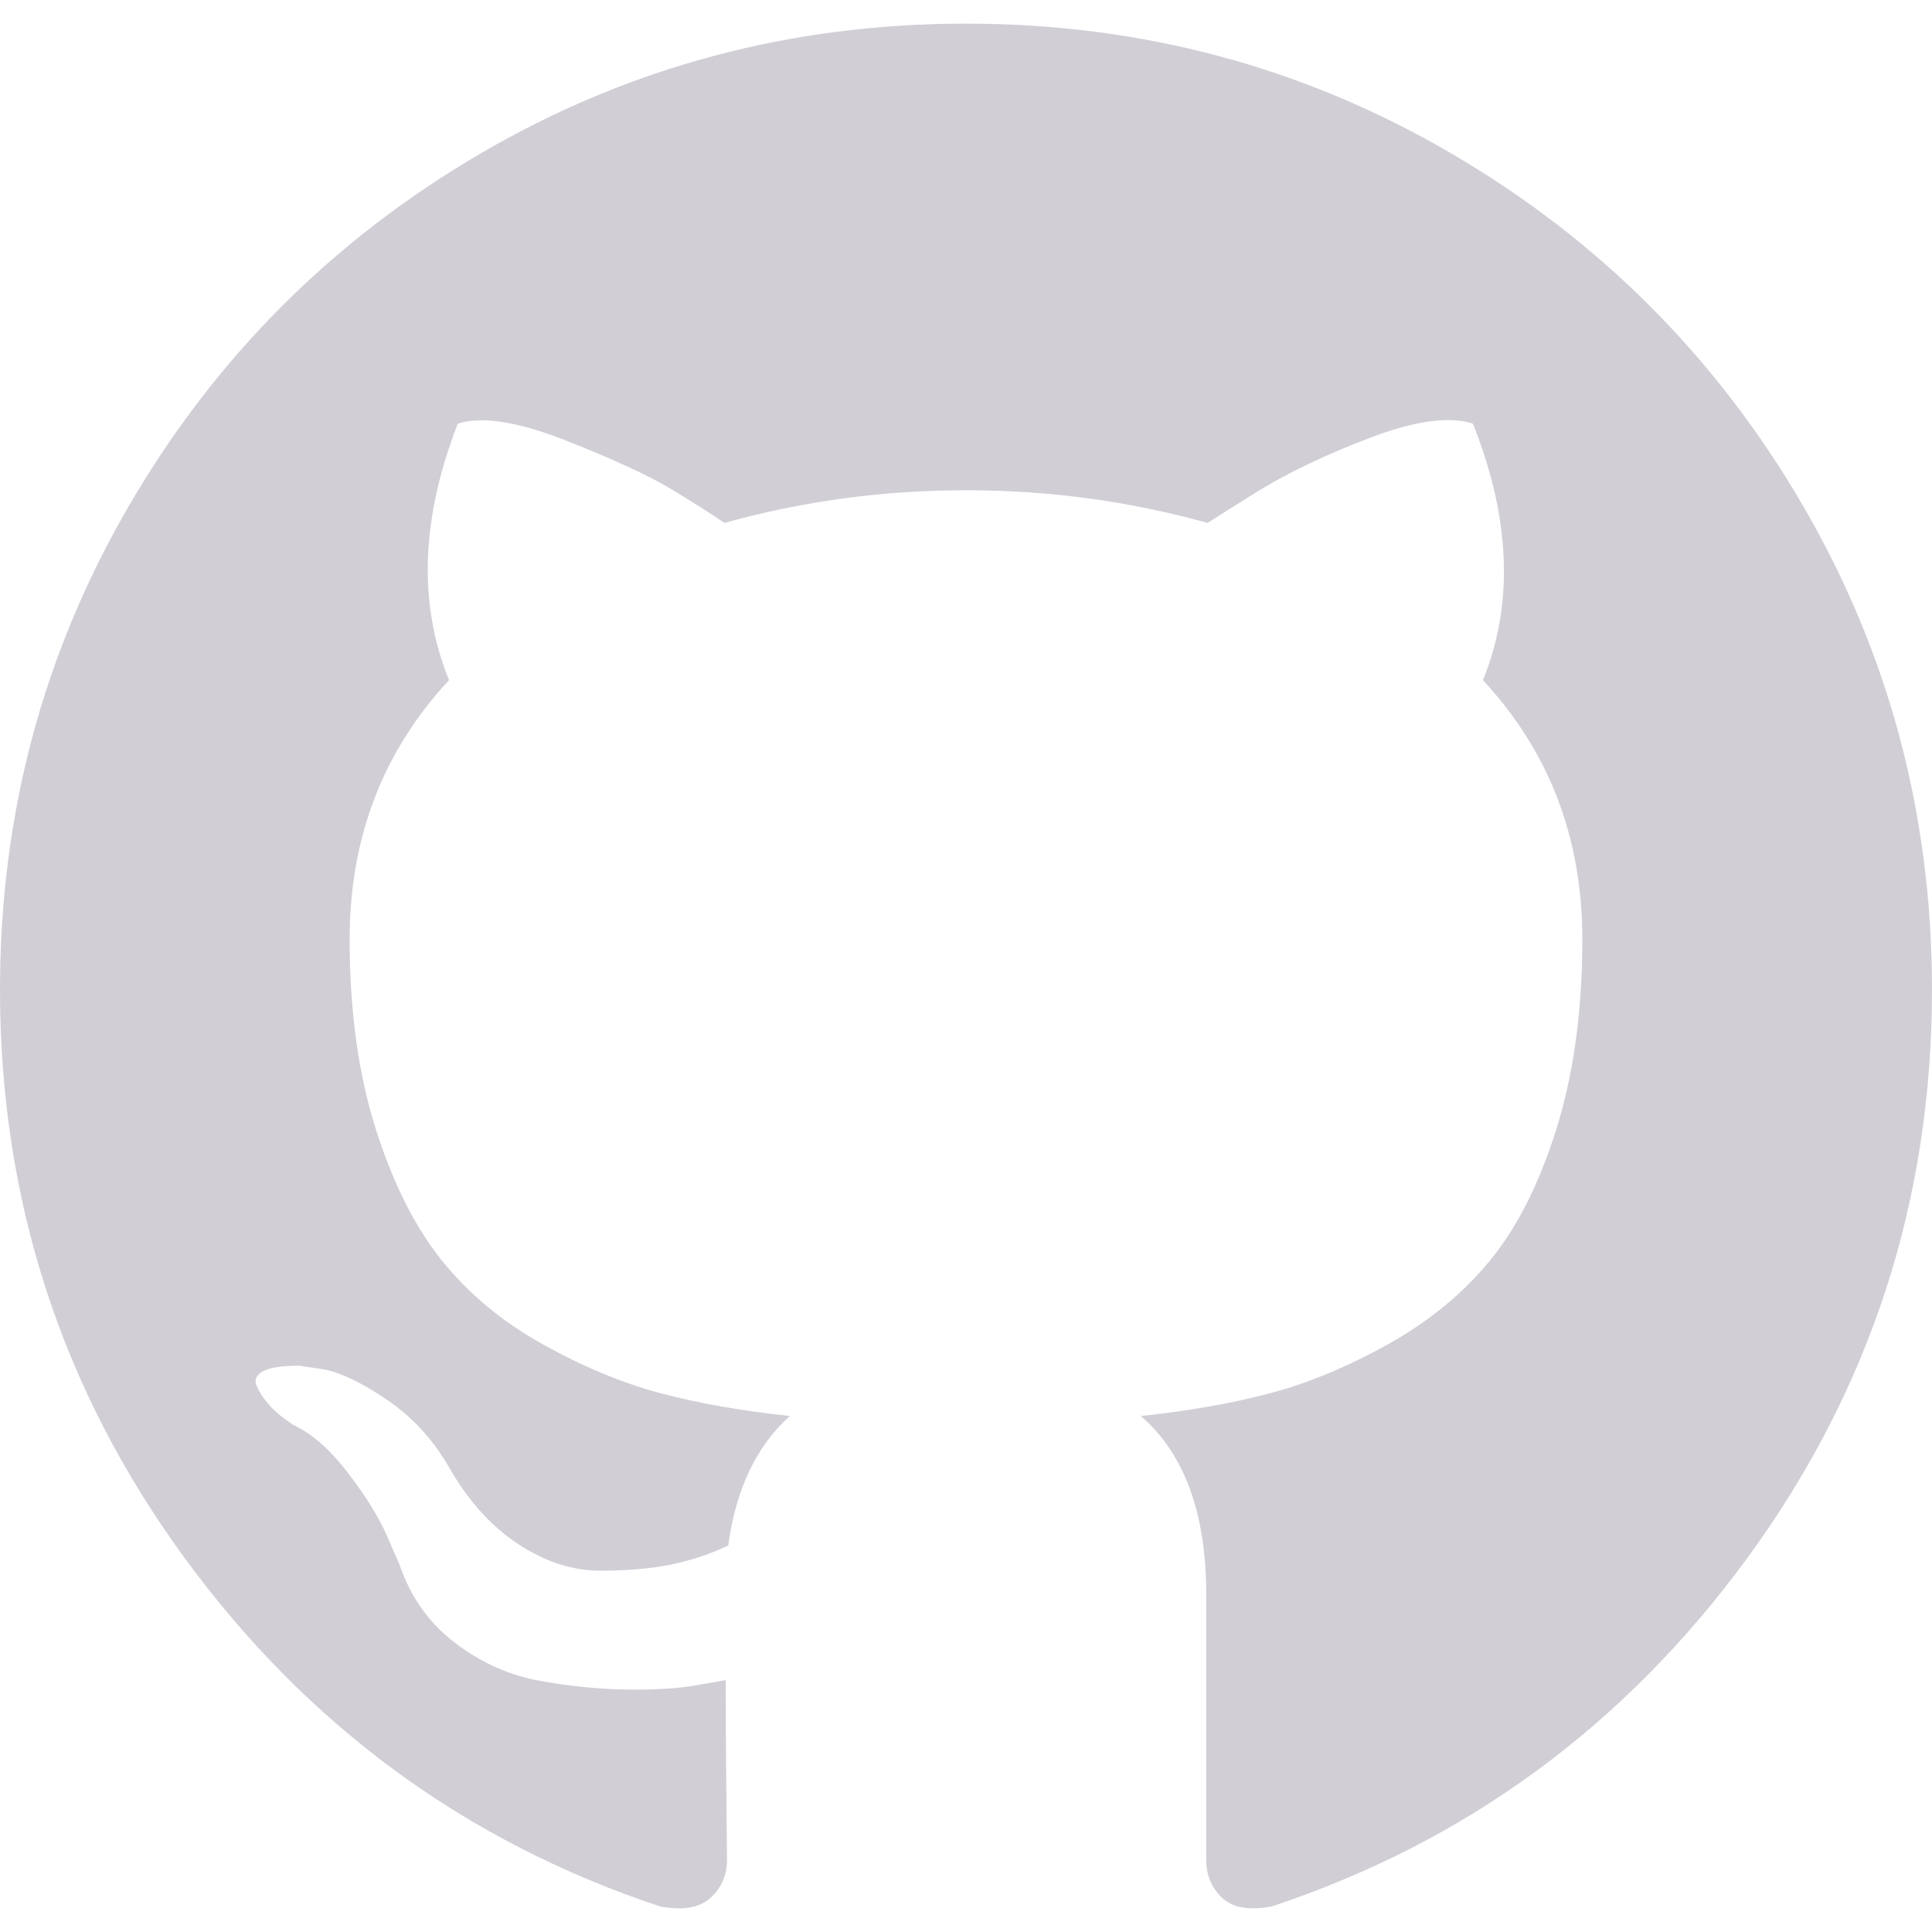
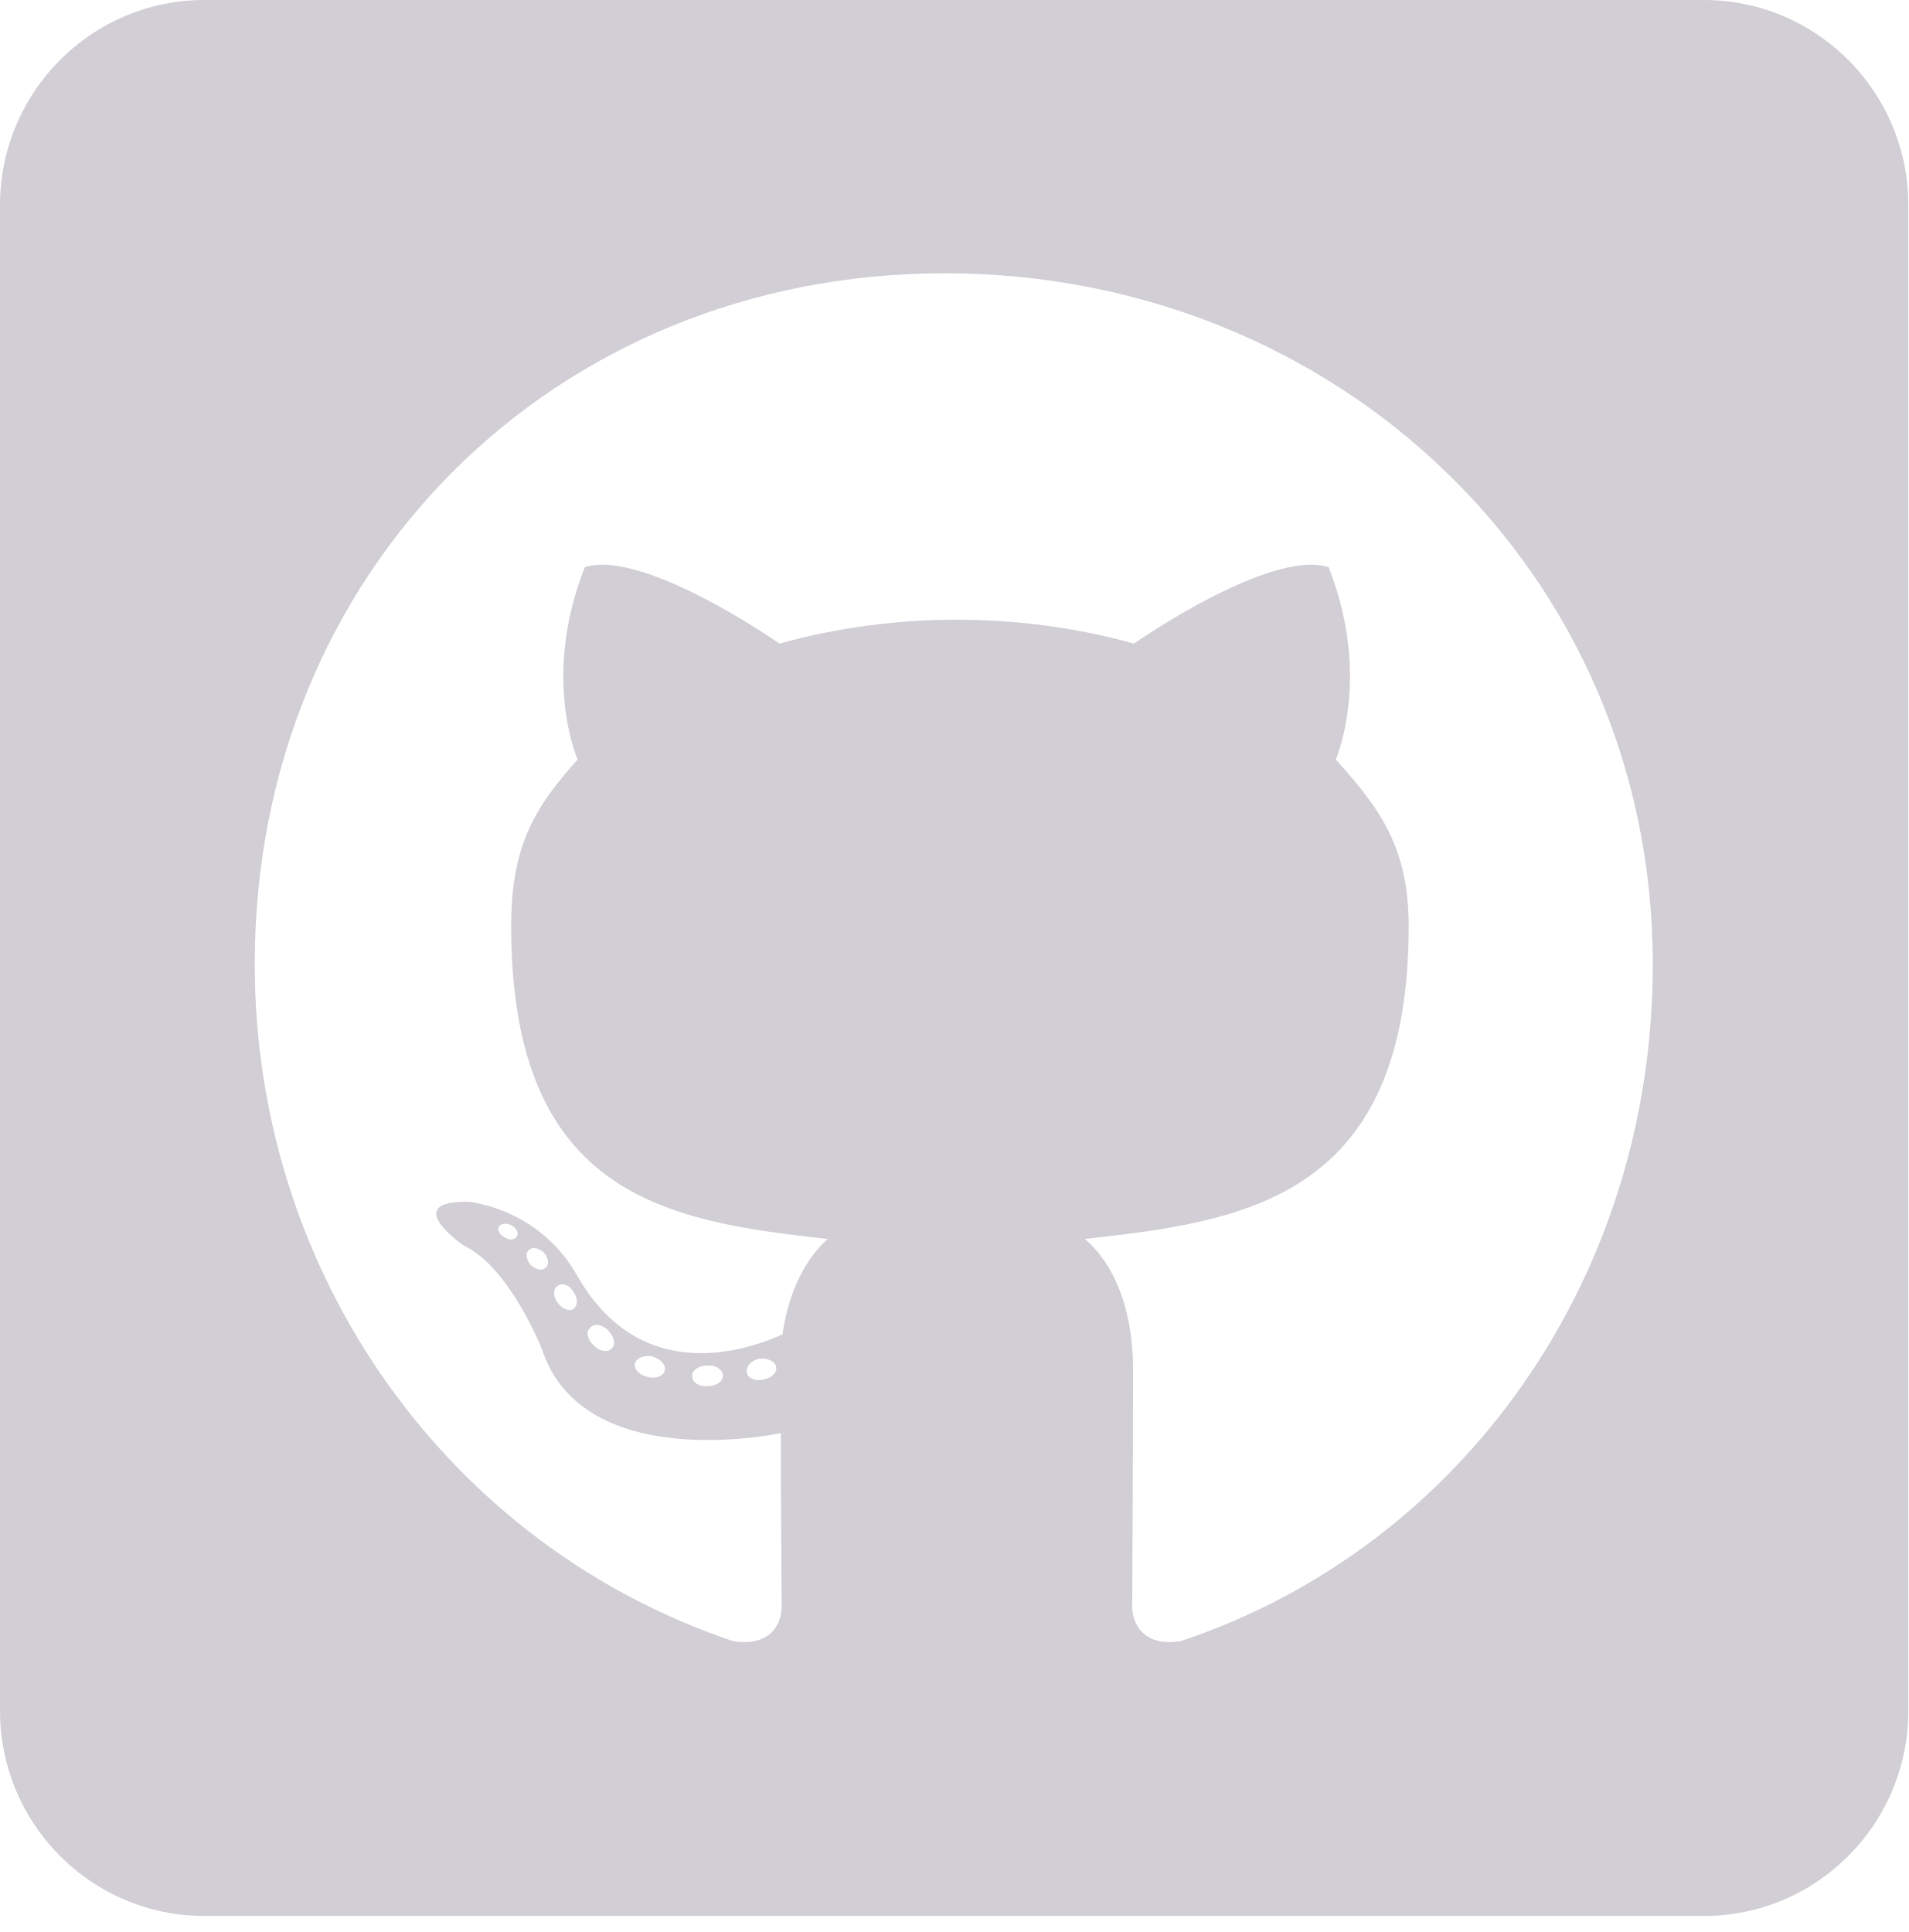
- <svg xmlns="http://www.w3.org/2000/svg" version="1.1" id="Capa_1" x="0px" y="0px" width="438.549px" height="438.549px" viewBox="0 0 438.549 438.549" style="enable-background:new 0 0 438.549 438.549;" xml:space="preserve">
-   <g>
-     <path fill="#d1ced5" d="M409.132,114.573c-19.608-33.596-46.205-60.194-79.798-79.8C295.736,15.166,259.057,5.365,219.271,5.365   c-39.781,0-76.472,9.804-110.063,29.408c-33.596,19.605-60.192,46.204-79.8,79.8C9.803,148.168,0,184.854,0,224.63   c0,47.78,13.94,90.745,41.827,128.906c27.884,38.164,63.906,64.572,108.063,79.227c5.14,0.954,8.945,0.283,11.419-1.996   c2.475-2.282,3.711-5.14,3.711-8.562c0-0.571-0.049-5.708-0.144-15.417c-0.098-9.709-0.144-18.179-0.144-25.406l-6.567,1.136   c-4.187,0.767-9.469,1.092-15.846,1c-6.374-0.089-12.991-0.757-19.842-1.999c-6.854-1.231-13.229-4.086-19.13-8.559   c-5.898-4.473-10.085-10.328-12.56-17.556l-2.855-6.57c-1.903-4.374-4.899-9.233-8.992-14.559   c-4.093-5.331-8.232-8.945-12.419-10.848l-1.999-1.431c-1.332-0.951-2.568-2.098-3.711-3.429c-1.142-1.331-1.997-2.663-2.568-3.997   c-0.572-1.335-0.098-2.43,1.427-3.289c1.525-0.859,4.281-1.276,8.28-1.276l5.708,0.853c3.807,0.763,8.516,3.042,14.133,6.851   c5.614,3.806,10.229,8.754,13.846,14.842c4.38,7.806,9.657,13.754,15.846,17.847c6.184,4.093,12.419,6.136,18.699,6.136   c6.28,0,11.704-0.476,16.274-1.423c4.565-0.952,8.848-2.383,12.847-4.285c1.713-12.758,6.377-22.559,13.988-29.41   c-10.848-1.14-20.601-2.857-29.264-5.14c-8.658-2.286-17.605-5.996-26.835-11.14c-9.235-5.137-16.896-11.516-22.985-19.126   c-6.09-7.614-11.088-17.61-14.987-29.979c-3.901-12.374-5.852-26.648-5.852-42.826c0-23.035,7.52-42.637,22.557-58.817   c-7.044-17.318-6.379-36.732,1.997-58.24c5.52-1.715,13.706-0.428,24.554,3.853c10.85,4.283,18.794,7.952,23.84,10.994   c5.046,3.041,9.089,5.618,12.135,7.708c17.705-4.947,35.976-7.421,54.818-7.421s37.117,2.474,54.823,7.421l10.849-6.849   c7.419-4.57,16.18-8.758,26.262-12.565c10.088-3.805,17.802-4.853,23.134-3.138c8.562,21.509,9.325,40.922,2.279,58.24   c15.036,16.18,22.559,35.787,22.559,58.817c0,16.178-1.958,30.497-5.853,42.966c-3.9,12.471-8.941,22.457-15.125,29.979   c-6.191,7.521-13.901,13.85-23.131,18.986c-9.232,5.14-18.182,8.85-26.84,11.136c-8.662,2.286-18.415,4.004-29.263,5.146   c9.894,8.562,14.842,22.077,14.842,40.539v60.237c0,3.422,1.19,6.279,3.572,8.562c2.379,2.279,6.136,2.95,11.276,1.995   c44.163-14.653,80.185-41.062,108.068-79.226c27.88-38.161,41.825-81.126,41.825-128.906   C438.536,184.851,428.728,148.168,409.132,114.573z" />
-   </g>
+ <svg xmlns="http://www.w3.org/2000/svg" width="80" height="81" viewBox="0 0 80 81" fill="none">
+   <path d="M71.429 0H8.571C3.839 0 0 3.855 0 8.607V71.721C0 76.473 3.839 80.328 8.571 80.328H71.429C76.161 80.328 80 76.473 80 71.721V8.607C80 3.855 76.161 0 71.429 0ZM49.518 68.799C48.018 69.068 47.464 68.135 47.464 67.364C47.464 66.396 47.5 61.447 47.5 57.449C47.5 54.652 46.571 52.877 45.482 51.944C52.089 51.209 59.054 50.295 59.054 38.837C59.054 35.574 57.893 33.942 56 31.844C56.304 31.073 57.321 27.9 55.696 23.776C53.214 23.005 47.536 26.985 47.536 26.985C45.179 26.322 42.625 25.981 40.107 25.981C37.589 25.981 35.036 26.322 32.679 26.985C32.679 26.985 27 23.005 24.518 23.776C22.893 27.882 23.893 31.055 24.214 31.844C22.321 33.942 21.429 35.574 21.429 38.837C21.429 50.241 28.089 51.209 34.696 51.944C33.839 52.715 33.071 54.042 32.804 55.943C31.107 56.714 26.768 58.041 24.179 53.45C22.554 50.617 19.625 50.384 19.625 50.384C16.732 50.348 19.429 52.213 19.429 52.213C21.357 53.11 22.714 56.552 22.714 56.552C24.446 61.878 32.732 60.084 32.732 60.084C32.732 62.577 32.768 66.629 32.768 67.364C32.768 68.135 32.232 69.068 30.714 68.799C18.929 64.836 10.679 53.576 10.679 40.415C10.679 23.955 23.214 11.457 39.607 11.457C56 11.457 69.286 23.955 69.286 40.415C69.304 53.576 61.304 64.854 49.518 68.799ZM32 57.843C31.661 57.915 31.339 57.772 31.304 57.538C31.268 57.27 31.5 57.036 31.839 56.965C32.179 56.929 32.5 57.072 32.536 57.305C32.589 57.538 32.357 57.772 32 57.843ZM30.304 57.682C30.304 57.915 30.036 58.112 29.679 58.112C29.286 58.148 29.018 57.951 29.018 57.682C29.018 57.449 29.286 57.252 29.643 57.252C29.982 57.216 30.304 57.413 30.304 57.682ZM27.857 57.485C27.786 57.718 27.429 57.825 27.125 57.718C26.786 57.646 26.554 57.377 26.625 57.144C26.696 56.911 27.054 56.803 27.357 56.875C27.714 56.983 27.946 57.252 27.857 57.485ZM25.661 56.516C25.5 56.714 25.161 56.678 24.893 56.409C24.625 56.176 24.554 55.835 24.732 55.674C24.893 55.476 25.232 55.512 25.5 55.781C25.732 56.014 25.821 56.373 25.661 56.516ZM24.036 54.885C23.875 54.992 23.571 54.885 23.375 54.616C23.179 54.347 23.179 54.042 23.375 53.916C23.571 53.755 23.875 53.881 24.036 54.15C24.232 54.419 24.232 54.741 24.036 54.885V54.885ZM22.875 53.145C22.714 53.307 22.446 53.217 22.25 53.038C22.054 52.805 22.018 52.536 22.179 52.41C22.339 52.249 22.607 52.339 22.804 52.518C23 52.751 23.036 53.02 22.875 53.145ZM21.679 51.819C21.607 51.98 21.375 52.016 21.179 51.89C20.946 51.783 20.839 51.586 20.911 51.424C20.982 51.317 21.179 51.263 21.411 51.352C21.643 51.478 21.75 51.675 21.679 51.819Z" fill="#d1ced5" />
</svg>
